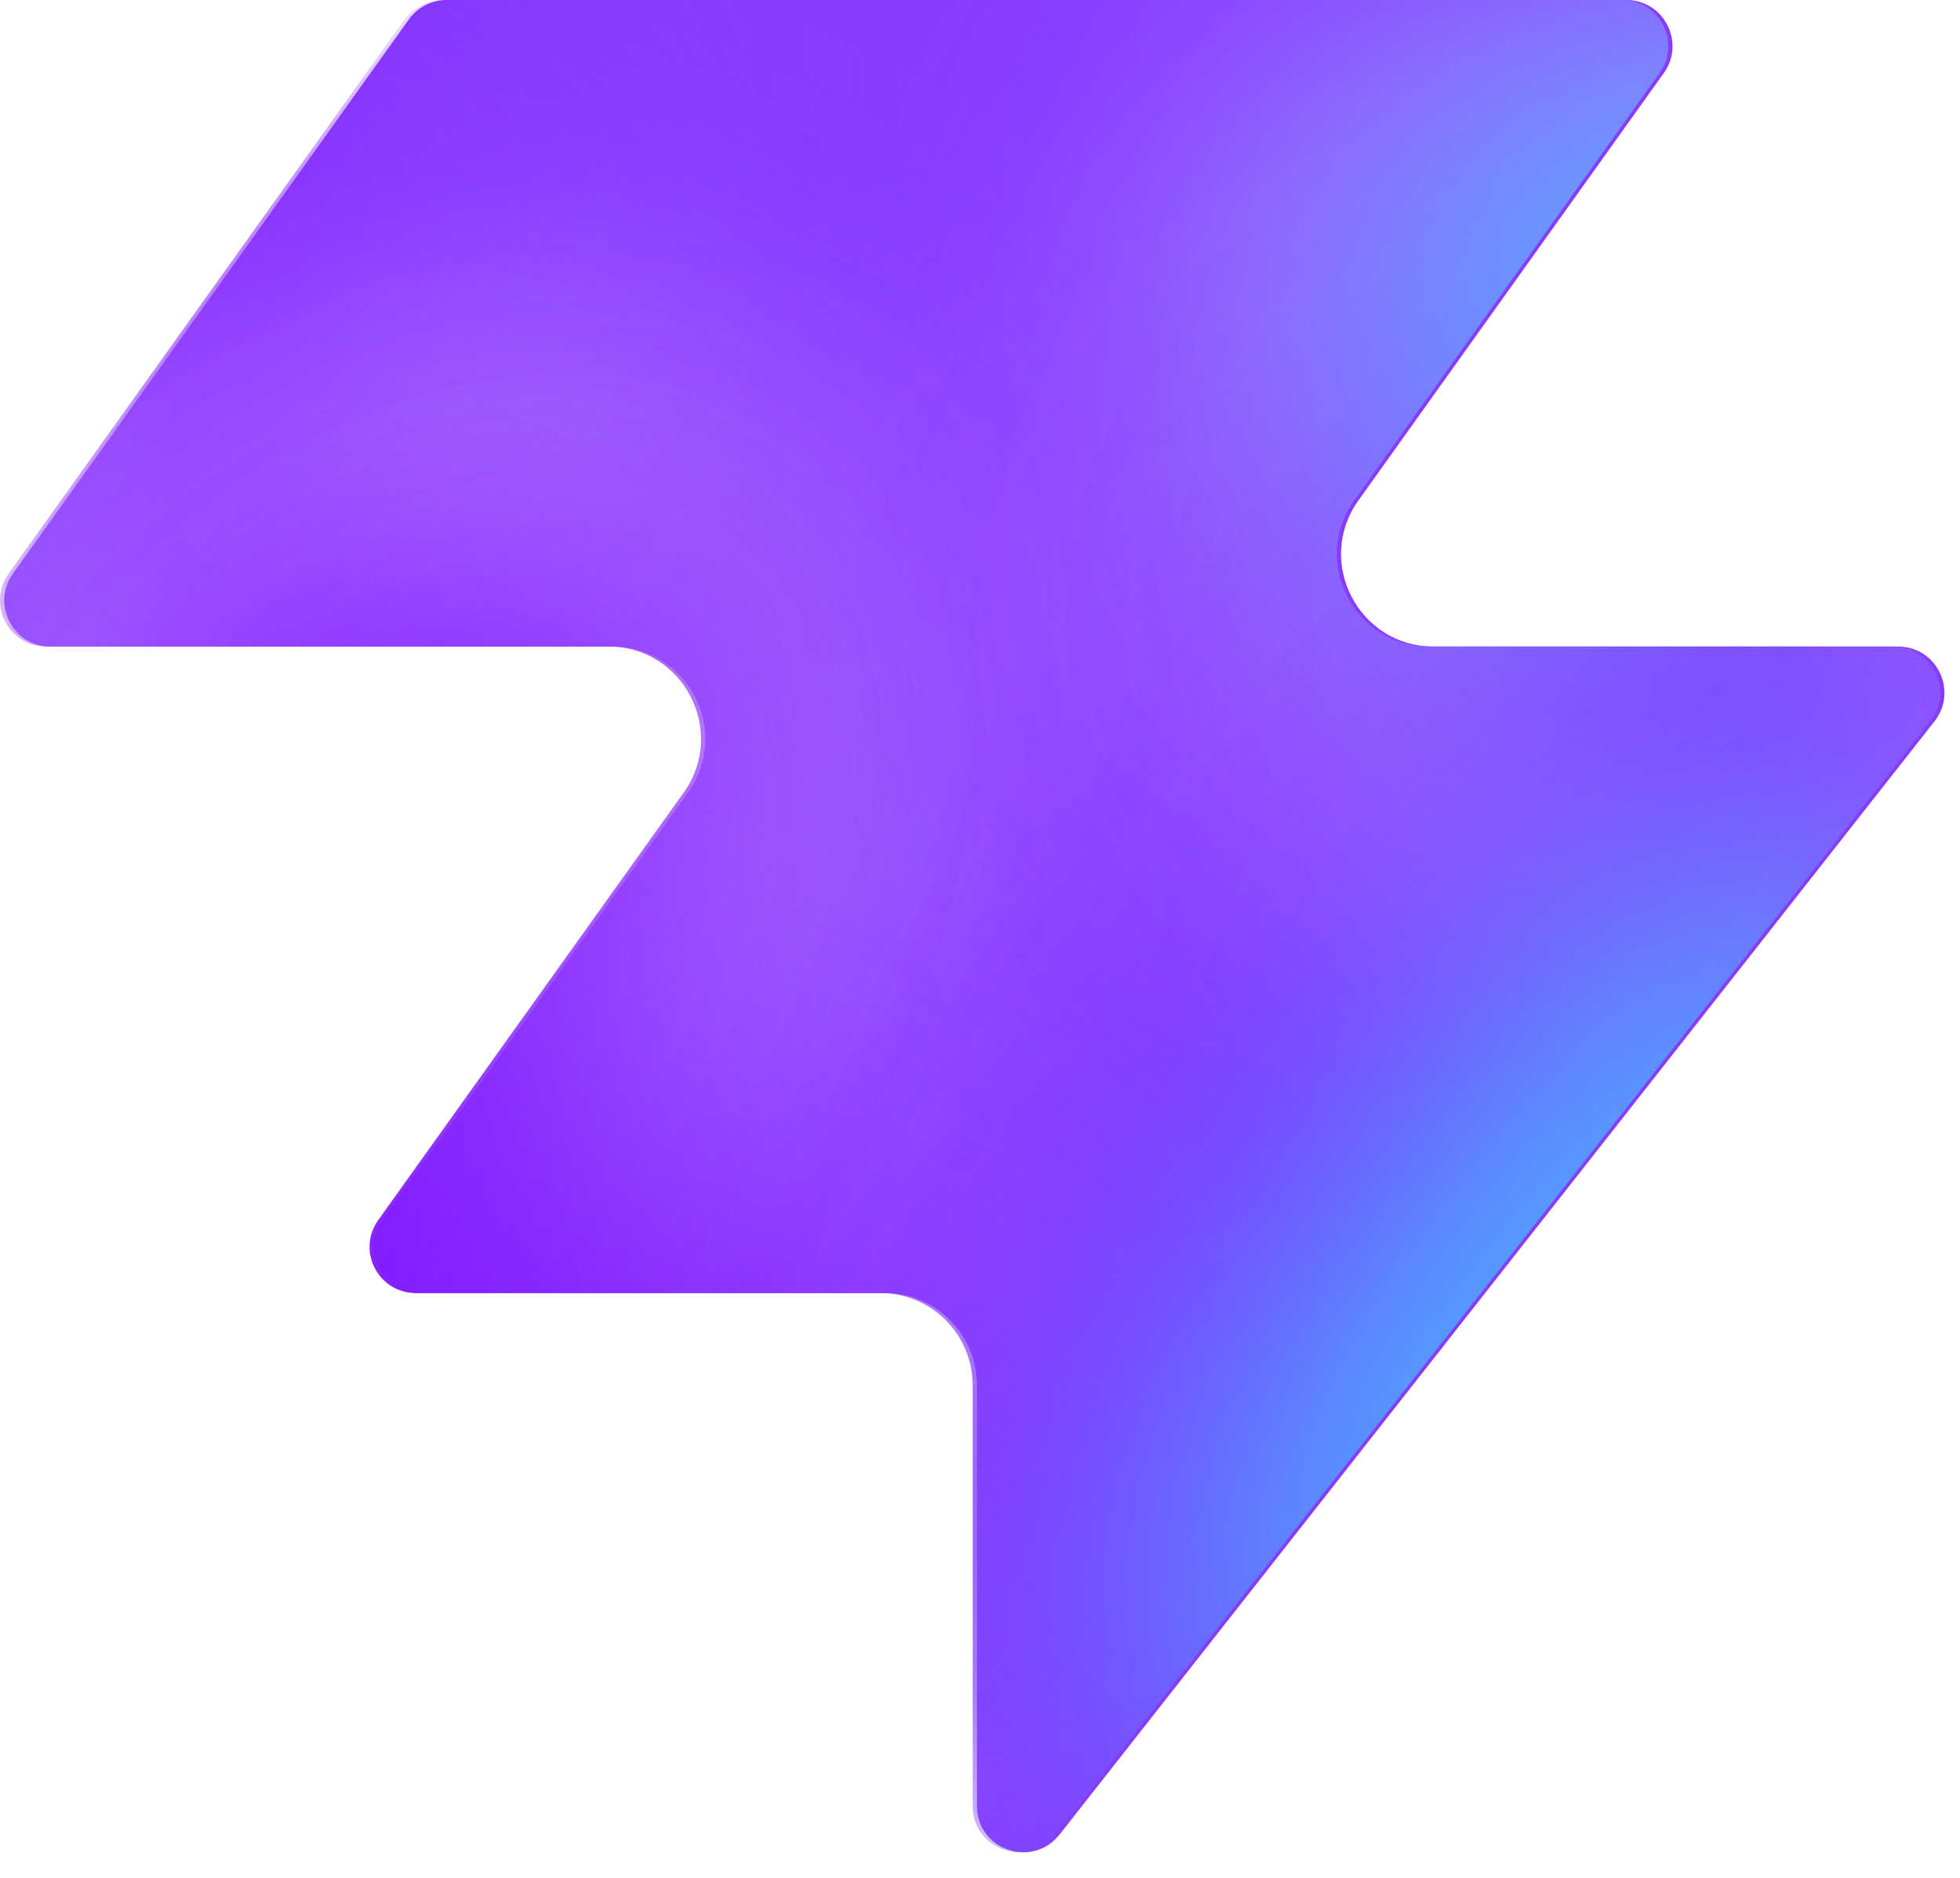
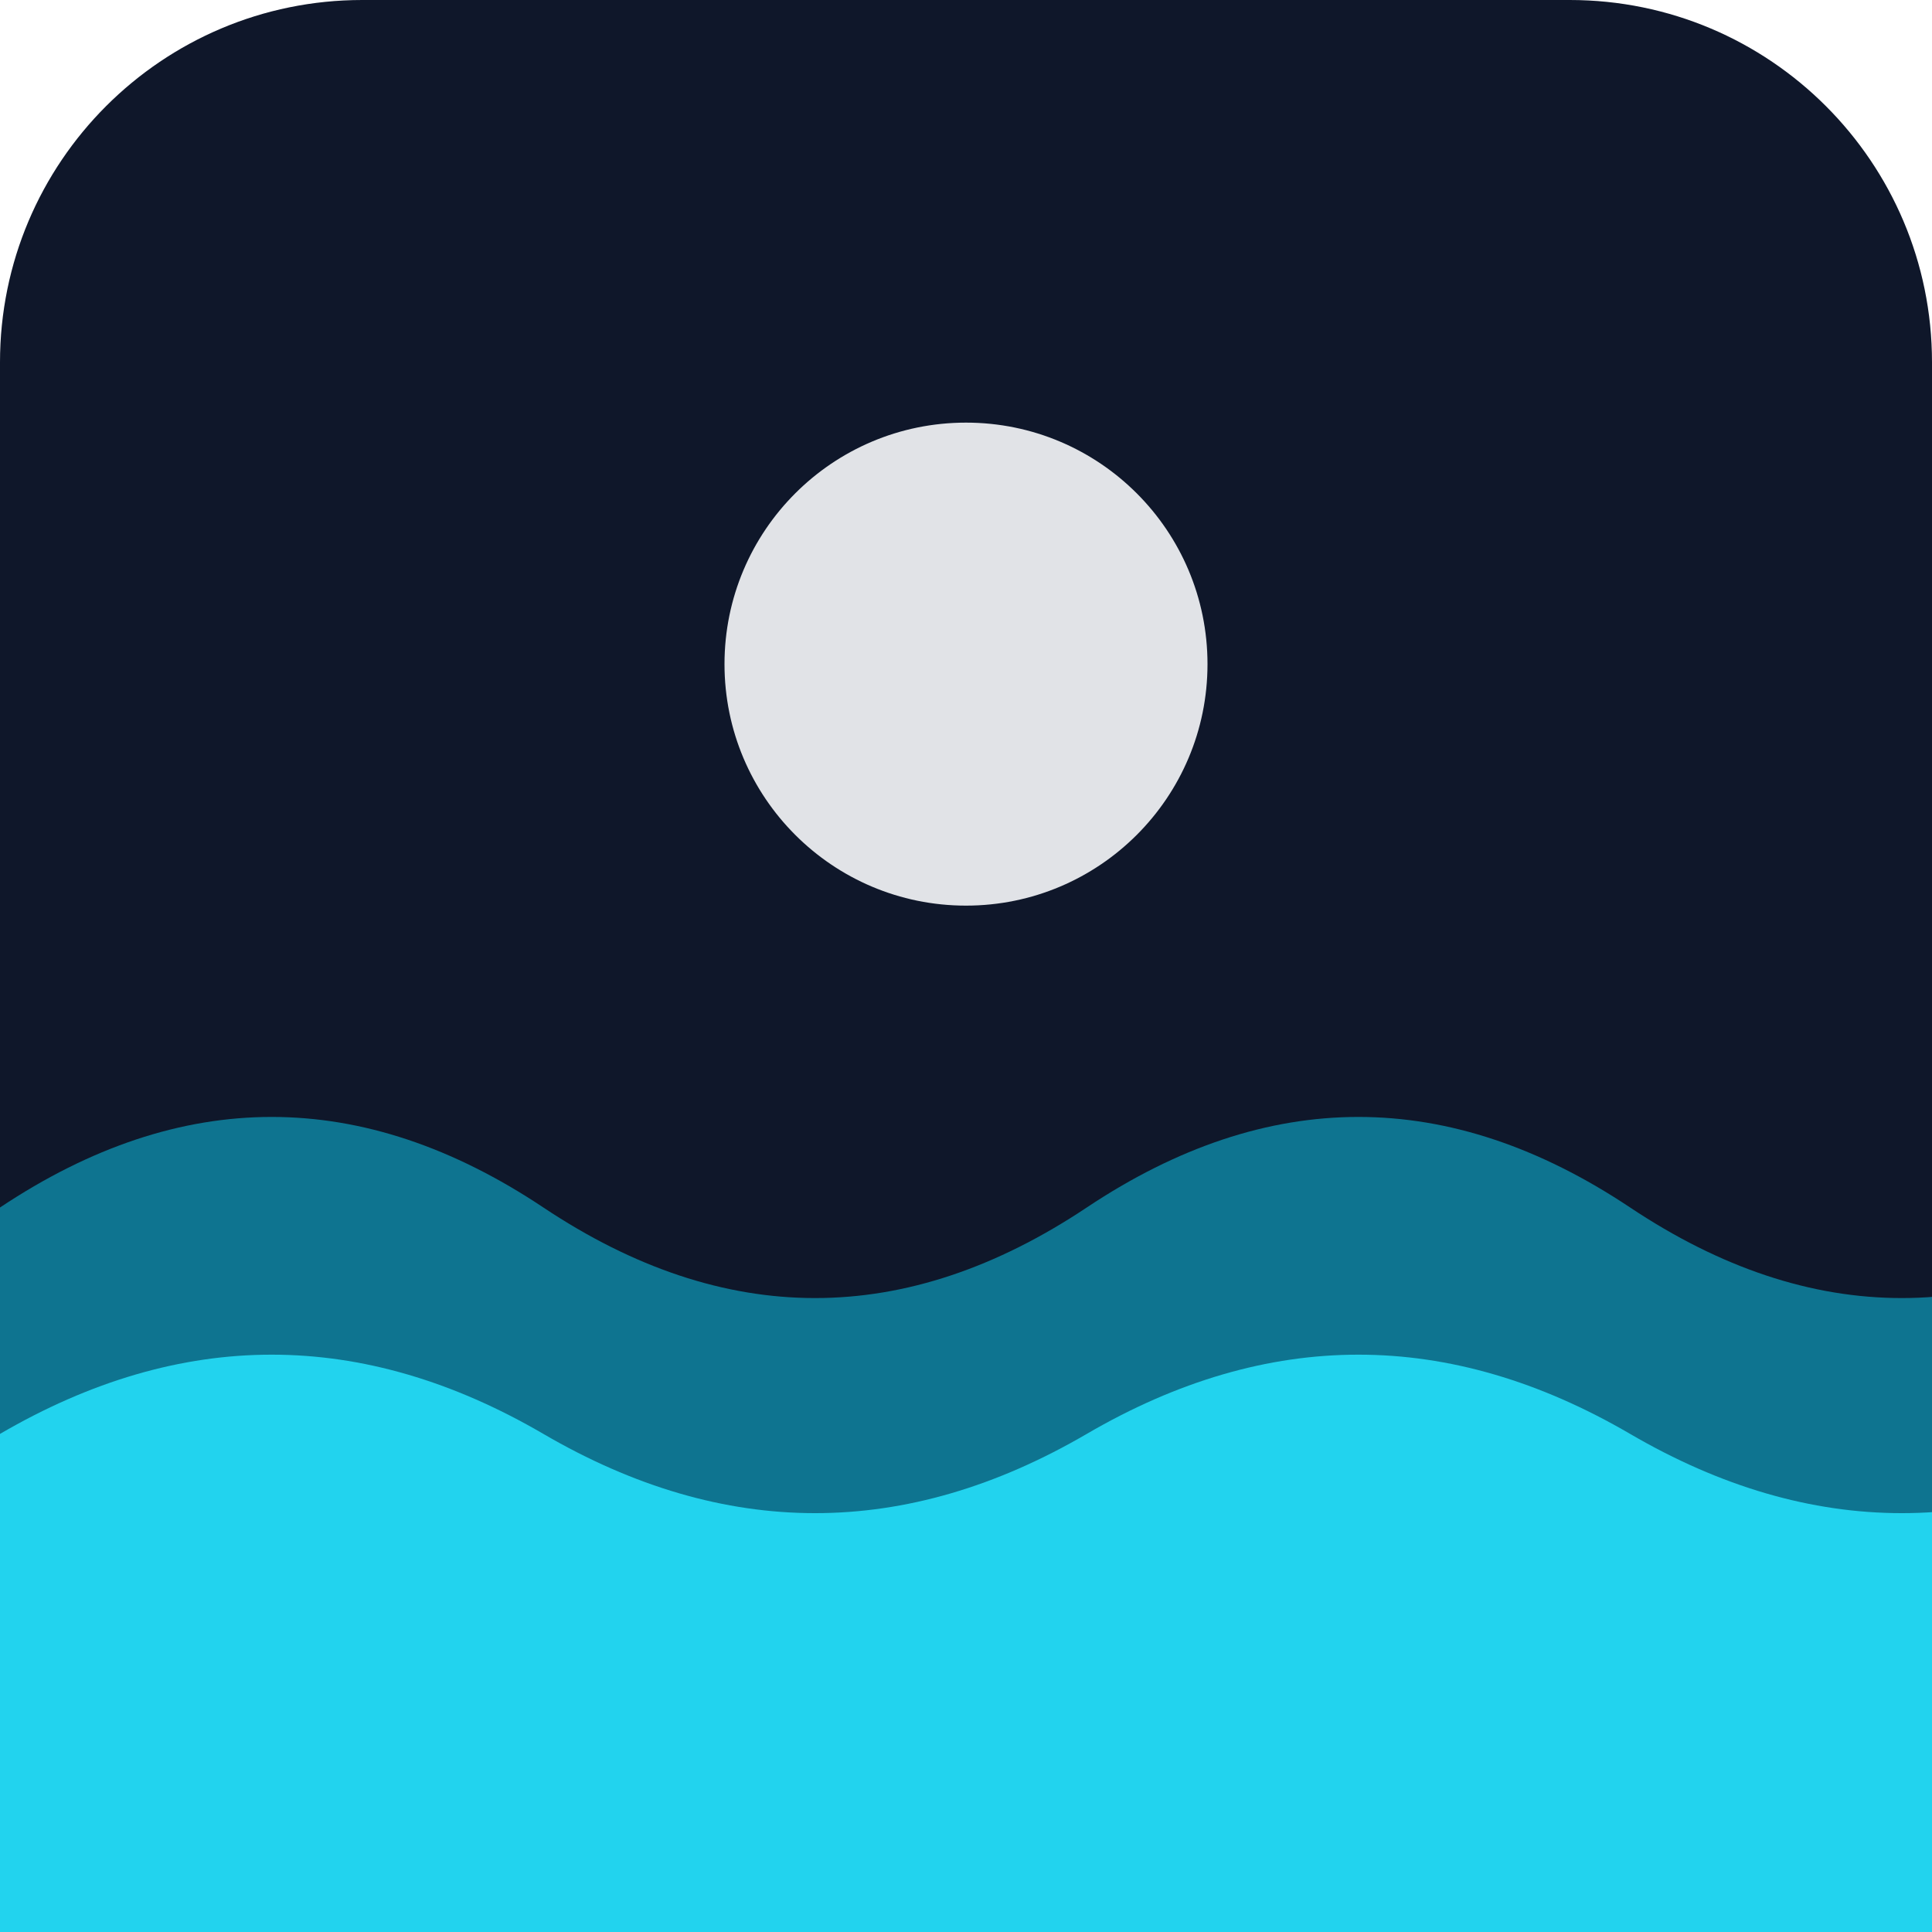
- <svg xmlns="http://www.w3.org/2000/svg" width="48" height="46" fill="none" viewBox="0 0 48 46">
-   <path fill="#863bff" d="M25.946 44.938c-.664.845-2.021.375-2.021-.698V33.937a2.26 2.26 0 0 0-2.262-2.262H10.287c-.92 0-1.456-1.04-.92-1.788l7.48-10.471c1.07-1.497 0-3.578-1.842-3.578H1.237c-.92 0-1.456-1.04-.92-1.788L10.013.474c.214-.297.556-.474.92-.474h28.894c.92 0 1.456 1.04.92 1.788l-7.48 10.471c-1.07 1.498 0 3.579 1.842 3.579h11.377c.943 0 1.473 1.088.89 1.83L25.947 44.94z" style="fill:#863bff;fill:color(display-p3 .525 .23 1);fill-opacity:1" />
-   <mask id="a" width="48" height="46" x="0" y="0" maskUnits="userSpaceOnUse" style="mask-type:alpha">
-     <path fill="#000" d="M25.842 44.938c-.664.844-2.021.375-2.021-.698V33.937a2.26 2.26 0 0 0-2.262-2.262H10.183c-.92 0-1.456-1.04-.92-1.788l7.48-10.471c1.07-1.498 0-3.579-1.842-3.579H1.133c-.92 0-1.456-1.04-.92-1.787L9.91.473c.214-.297.556-.474.92-.474h28.894c.92 0 1.456 1.04.92 1.788l-7.48 10.471c-1.07 1.498 0 3.578 1.842 3.578h11.377c.943 0 1.473 1.088.89 1.832L25.843 44.94z" style="fill:#000;fill-opacity:1" />
-   </mask>
-   <g mask="url(#a)">
-     <g filter="url(#b)">
-       <ellipse cx="5.508" cy="14.704" fill="#ede6ff" rx="5.508" ry="14.704" style="fill:#ede6ff;fill:color(display-p3 .927 .903 1);fill-opacity:1" transform="matrix(.00324 1 1 -.00324 -4.47 31.516)" />
-     </g>
-     <g filter="url(#c)">
-       <ellipse cx="10.399" cy="29.851" fill="#ede6ff" rx="10.399" ry="29.851" style="fill:#ede6ff;fill:color(display-p3 .927 .903 1);fill-opacity:1" transform="matrix(.00324 1 1 -.00324 -39.328 7.883)" />
-     </g>
-     <g filter="url(#d)">
-       <ellipse cx="5.508" cy="30.487" fill="#7e14ff" rx="5.508" ry="30.487" style="fill:#7e14ff;fill:color(display-p3 .492 .077 1);fill-opacity:1" transform="rotate(89.814 -25.913 -14.639)scale(1 -1)" />
-     </g>
-     <g filter="url(#e)">
-       <ellipse cx="5.508" cy="30.599" fill="#7e14ff" rx="5.508" ry="30.599" style="fill:#7e14ff;fill:color(display-p3 .492 .077 1);fill-opacity:1" transform="rotate(89.814 -32.644 -3.334)scale(1 -1)" />
-     </g>
-     <g filter="url(#f)">
-       <ellipse cx="5.508" cy="30.599" fill="#7e14ff" rx="5.508" ry="30.599" style="fill:#7e14ff;fill:color(display-p3 .492 .077 1);fill-opacity:1" transform="matrix(.00324 1 1 -.00324 -34.34 30.47)" />
-     </g>
-     <g filter="url(#g)">
-       <ellipse cx="14.072" cy="22.078" fill="#ede6ff" rx="14.072" ry="22.078" style="fill:#ede6ff;fill:color(display-p3 .927 .903 1);fill-opacity:1" transform="rotate(93.35 24.506 48.493)scale(-1 1)" />
-     </g>
-     <g filter="url(#h)">
-       <ellipse cx="3.47" cy="21.501" fill="#7e14ff" rx="3.47" ry="21.501" style="fill:#7e14ff;fill:color(display-p3 .492 .077 1);fill-opacity:1" transform="rotate(89.009 28.708 47.59)scale(-1 1)" />
-     </g>
-     <g filter="url(#i)">
-       <ellipse cx="3.47" cy="21.501" fill="#7e14ff" rx="3.47" ry="21.501" style="fill:#7e14ff;fill:color(display-p3 .492 .077 1);fill-opacity:1" transform="rotate(89.009 28.708 47.59)scale(-1 1)" />
-     </g>
-     <g filter="url(#j)">
-       <ellipse cx=".387" cy="8.972" fill="#7e14ff" rx="4.407" ry="29.108" style="fill:#7e14ff;fill:color(display-p3 .492 .077 1);fill-opacity:1" transform="rotate(39.51 .387 8.972)" />
-     </g>
-     <g filter="url(#k)">
-       <ellipse cx="47.523" cy="-6.092" fill="#7e14ff" rx="4.407" ry="29.108" style="fill:#7e14ff;fill:color(display-p3 .492 .077 1);fill-opacity:1" transform="rotate(37.892 47.523 -6.092)" />
-     </g>
-     <g filter="url(#l)">
-       <ellipse cx="41.412" cy="6.333" fill="#47bfff" rx="5.971" ry="9.665" style="fill:#47bfff;fill:color(display-p3 .28 .748 1);fill-opacity:1" transform="rotate(37.892 41.412 6.333)" />
-     </g>
-     <g filter="url(#m)">
-       <ellipse cx="-1.879" cy="38.332" fill="#7e14ff" rx="4.407" ry="29.108" style="fill:#7e14ff;fill:color(display-p3 .492 .077 1);fill-opacity:1" transform="rotate(37.892 -1.88 38.332)" />
-     </g>
-     <g filter="url(#n)">
-       <ellipse cx="-1.879" cy="38.332" fill="#7e14ff" rx="4.407" ry="29.108" style="fill:#7e14ff;fill:color(display-p3 .492 .077 1);fill-opacity:1" transform="rotate(37.892 -1.88 38.332)" />
-     </g>
-     <g filter="url(#o)">
-       <ellipse cx="35.651" cy="29.907" fill="#7e14ff" rx="4.407" ry="29.108" style="fill:#7e14ff;fill:color(display-p3 .492 .077 1);fill-opacity:1" transform="rotate(37.892 35.651 29.907)" />
-     </g>
-     <g filter="url(#p)">
-       <ellipse cx="38.418" cy="32.4" fill="#47bfff" rx="5.971" ry="15.297" style="fill:#47bfff;fill:color(display-p3 .28 .748 1);fill-opacity:1" transform="rotate(37.892 38.418 32.4)" />
-     </g>
-   </g>
-   <defs>
-     <filter id="b" width="60.045" height="41.654" x="-19.77" y="16.149" color-interpolation-filters="sRGB" filterUnits="userSpaceOnUse">
-       <feFlood flood-opacity="0" result="BackgroundImageFix" />
-       <feBlend in="SourceGraphic" in2="BackgroundImageFix" result="shape" />
-       <feGaussianBlur result="effect1_foregroundBlur_2002_17158" stdDeviation="7.659" />
-     </filter>
-     <filter id="c" width="90.34" height="51.437" x="-54.613" y="-7.533" color-interpolation-filters="sRGB" filterUnits="userSpaceOnUse">
-       <feFlood flood-opacity="0" result="BackgroundImageFix" />
-       <feBlend in="SourceGraphic" in2="BackgroundImageFix" result="shape" />
-       <feGaussianBlur result="effect1_foregroundBlur_2002_17158" stdDeviation="7.659" />
-     </filter>
-     <filter id="d" width="79.355" height="29.4" x="-49.64" y="2.03" color-interpolation-filters="sRGB" filterUnits="userSpaceOnUse">
-       <feFlood flood-opacity="0" result="BackgroundImageFix" />
-       <feBlend in="SourceGraphic" in2="BackgroundImageFix" result="shape" />
-       <feGaussianBlur result="effect1_foregroundBlur_2002_17158" stdDeviation="4.596" />
-     </filter>
-     <filter id="e" width="79.579" height="29.4" x="-45.045" y="20.029" color-interpolation-filters="sRGB" filterUnits="userSpaceOnUse">
-       <feFlood flood-opacity="0" result="BackgroundImageFix" />
-       <feBlend in="SourceGraphic" in2="BackgroundImageFix" result="shape" />
-       <feGaussianBlur result="effect1_foregroundBlur_2002_17158" stdDeviation="4.596" />
-     </filter>
-     <filter id="f" width="79.579" height="29.4" x="-43.513" y="21.178" color-interpolation-filters="sRGB" filterUnits="userSpaceOnUse">
-       <feFlood flood-opacity="0" result="BackgroundImageFix" />
-       <feBlend in="SourceGraphic" in2="BackgroundImageFix" result="shape" />
-       <feGaussianBlur result="effect1_foregroundBlur_2002_17158" stdDeviation="4.596" />
-     </filter>
-     <filter id="g" width="74.749" height="58.852" x="15.756" y="-17.901" color-interpolation-filters="sRGB" filterUnits="userSpaceOnUse">
-       <feFlood flood-opacity="0" result="BackgroundImageFix" />
-       <feBlend in="SourceGraphic" in2="BackgroundImageFix" result="shape" />
-       <feGaussianBlur result="effect1_foregroundBlur_2002_17158" stdDeviation="7.659" />
-     </filter>
-     <filter id="h" width="61.377" height="25.362" x="23.548" y="2.284" color-interpolation-filters="sRGB" filterUnits="userSpaceOnUse">
-       <feFlood flood-opacity="0" result="BackgroundImageFix" />
-       <feBlend in="SourceGraphic" in2="BackgroundImageFix" result="shape" />
-       <feGaussianBlur result="effect1_foregroundBlur_2002_17158" stdDeviation="4.596" />
-     </filter>
-     <filter id="i" width="61.377" height="25.362" x="23.548" y="2.284" color-interpolation-filters="sRGB" filterUnits="userSpaceOnUse">
-       <feFlood flood-opacity="0" result="BackgroundImageFix" />
-       <feBlend in="SourceGraphic" in2="BackgroundImageFix" result="shape" />
-       <feGaussianBlur result="effect1_foregroundBlur_2002_17158" stdDeviation="4.596" />
-     </filter>
-     <filter id="j" width="56.045" height="63.649" x="-27.636" y="-22.853" color-interpolation-filters="sRGB" filterUnits="userSpaceOnUse">
-       <feFlood flood-opacity="0" result="BackgroundImageFix" />
-       <feBlend in="SourceGraphic" in2="BackgroundImageFix" result="shape" />
-       <feGaussianBlur result="effect1_foregroundBlur_2002_17158" stdDeviation="4.596" />
-     </filter>
-     <filter id="k" width="54.814" height="64.646" x="20.116" y="-38.415" color-interpolation-filters="sRGB" filterUnits="userSpaceOnUse">
-       <feFlood flood-opacity="0" result="BackgroundImageFix" />
-       <feBlend in="SourceGraphic" in2="BackgroundImageFix" result="shape" />
-       <feGaussianBlur result="effect1_foregroundBlur_2002_17158" stdDeviation="4.596" />
-     </filter>
-     <filter id="l" width="33.541" height="35.313" x="24.641" y="-11.323" color-interpolation-filters="sRGB" filterUnits="userSpaceOnUse">
-       <feFlood flood-opacity="0" result="BackgroundImageFix" />
-       <feBlend in="SourceGraphic" in2="BackgroundImageFix" result="shape" />
-       <feGaussianBlur result="effect1_foregroundBlur_2002_17158" stdDeviation="4.596" />
-     </filter>
-     <filter id="m" width="54.814" height="64.646" x="-29.286" y="6.009" color-interpolation-filters="sRGB" filterUnits="userSpaceOnUse">
-       <feFlood flood-opacity="0" result="BackgroundImageFix" />
-       <feBlend in="SourceGraphic" in2="BackgroundImageFix" result="shape" />
-       <feGaussianBlur result="effect1_foregroundBlur_2002_17158" stdDeviation="4.596" />
-     </filter>
-     <filter id="n" width="54.814" height="64.646" x="-29.286" y="6.009" color-interpolation-filters="sRGB" filterUnits="userSpaceOnUse">
-       <feFlood flood-opacity="0" result="BackgroundImageFix" />
-       <feBlend in="SourceGraphic" in2="BackgroundImageFix" result="shape" />
-       <feGaussianBlur result="effect1_foregroundBlur_2002_17158" stdDeviation="4.596" />
-     </filter>
-     <filter id="o" width="54.814" height="64.646" x="8.244" y="-2.416" color-interpolation-filters="sRGB" filterUnits="userSpaceOnUse">
-       <feFlood flood-opacity="0" result="BackgroundImageFix" />
-       <feBlend in="SourceGraphic" in2="BackgroundImageFix" result="shape" />
-       <feGaussianBlur result="effect1_foregroundBlur_2002_17158" stdDeviation="4.596" />
-     </filter>
-     <filter id="p" width="39.409" height="43.623" x="18.713" y="10.588" color-interpolation-filters="sRGB" filterUnits="userSpaceOnUse">
-       <feFlood flood-opacity="0" result="BackgroundImageFix" />
-       <feBlend in="SourceGraphic" in2="BackgroundImageFix" result="shape" />
-       <feGaussianBlur result="effect1_foregroundBlur_2002_17158" stdDeviation="4.596" />
-     </filter>
-   </defs>
+ <svg xmlns="http://www.w3.org/2000/svg" viewBox="0 0 512 512">
+   <rect width="512" height="512" rx="96" fill="#0f172a" />
+   <path d="M0 320c48-32 96-32 144 0s96 32 144 0 96-32 144 0 96 32 144 0v192H0z" fill="#0e7490" />
+   <path d="M0 380c48-28 96-28 144 0s96 28 144 0 96-28 144 0 96 28 144 0v132H0z" fill="#22d3ee" />
+   <circle cx="256" cy="176" r="64" fill="#f8fafc" opacity="0.9" />
</svg>
